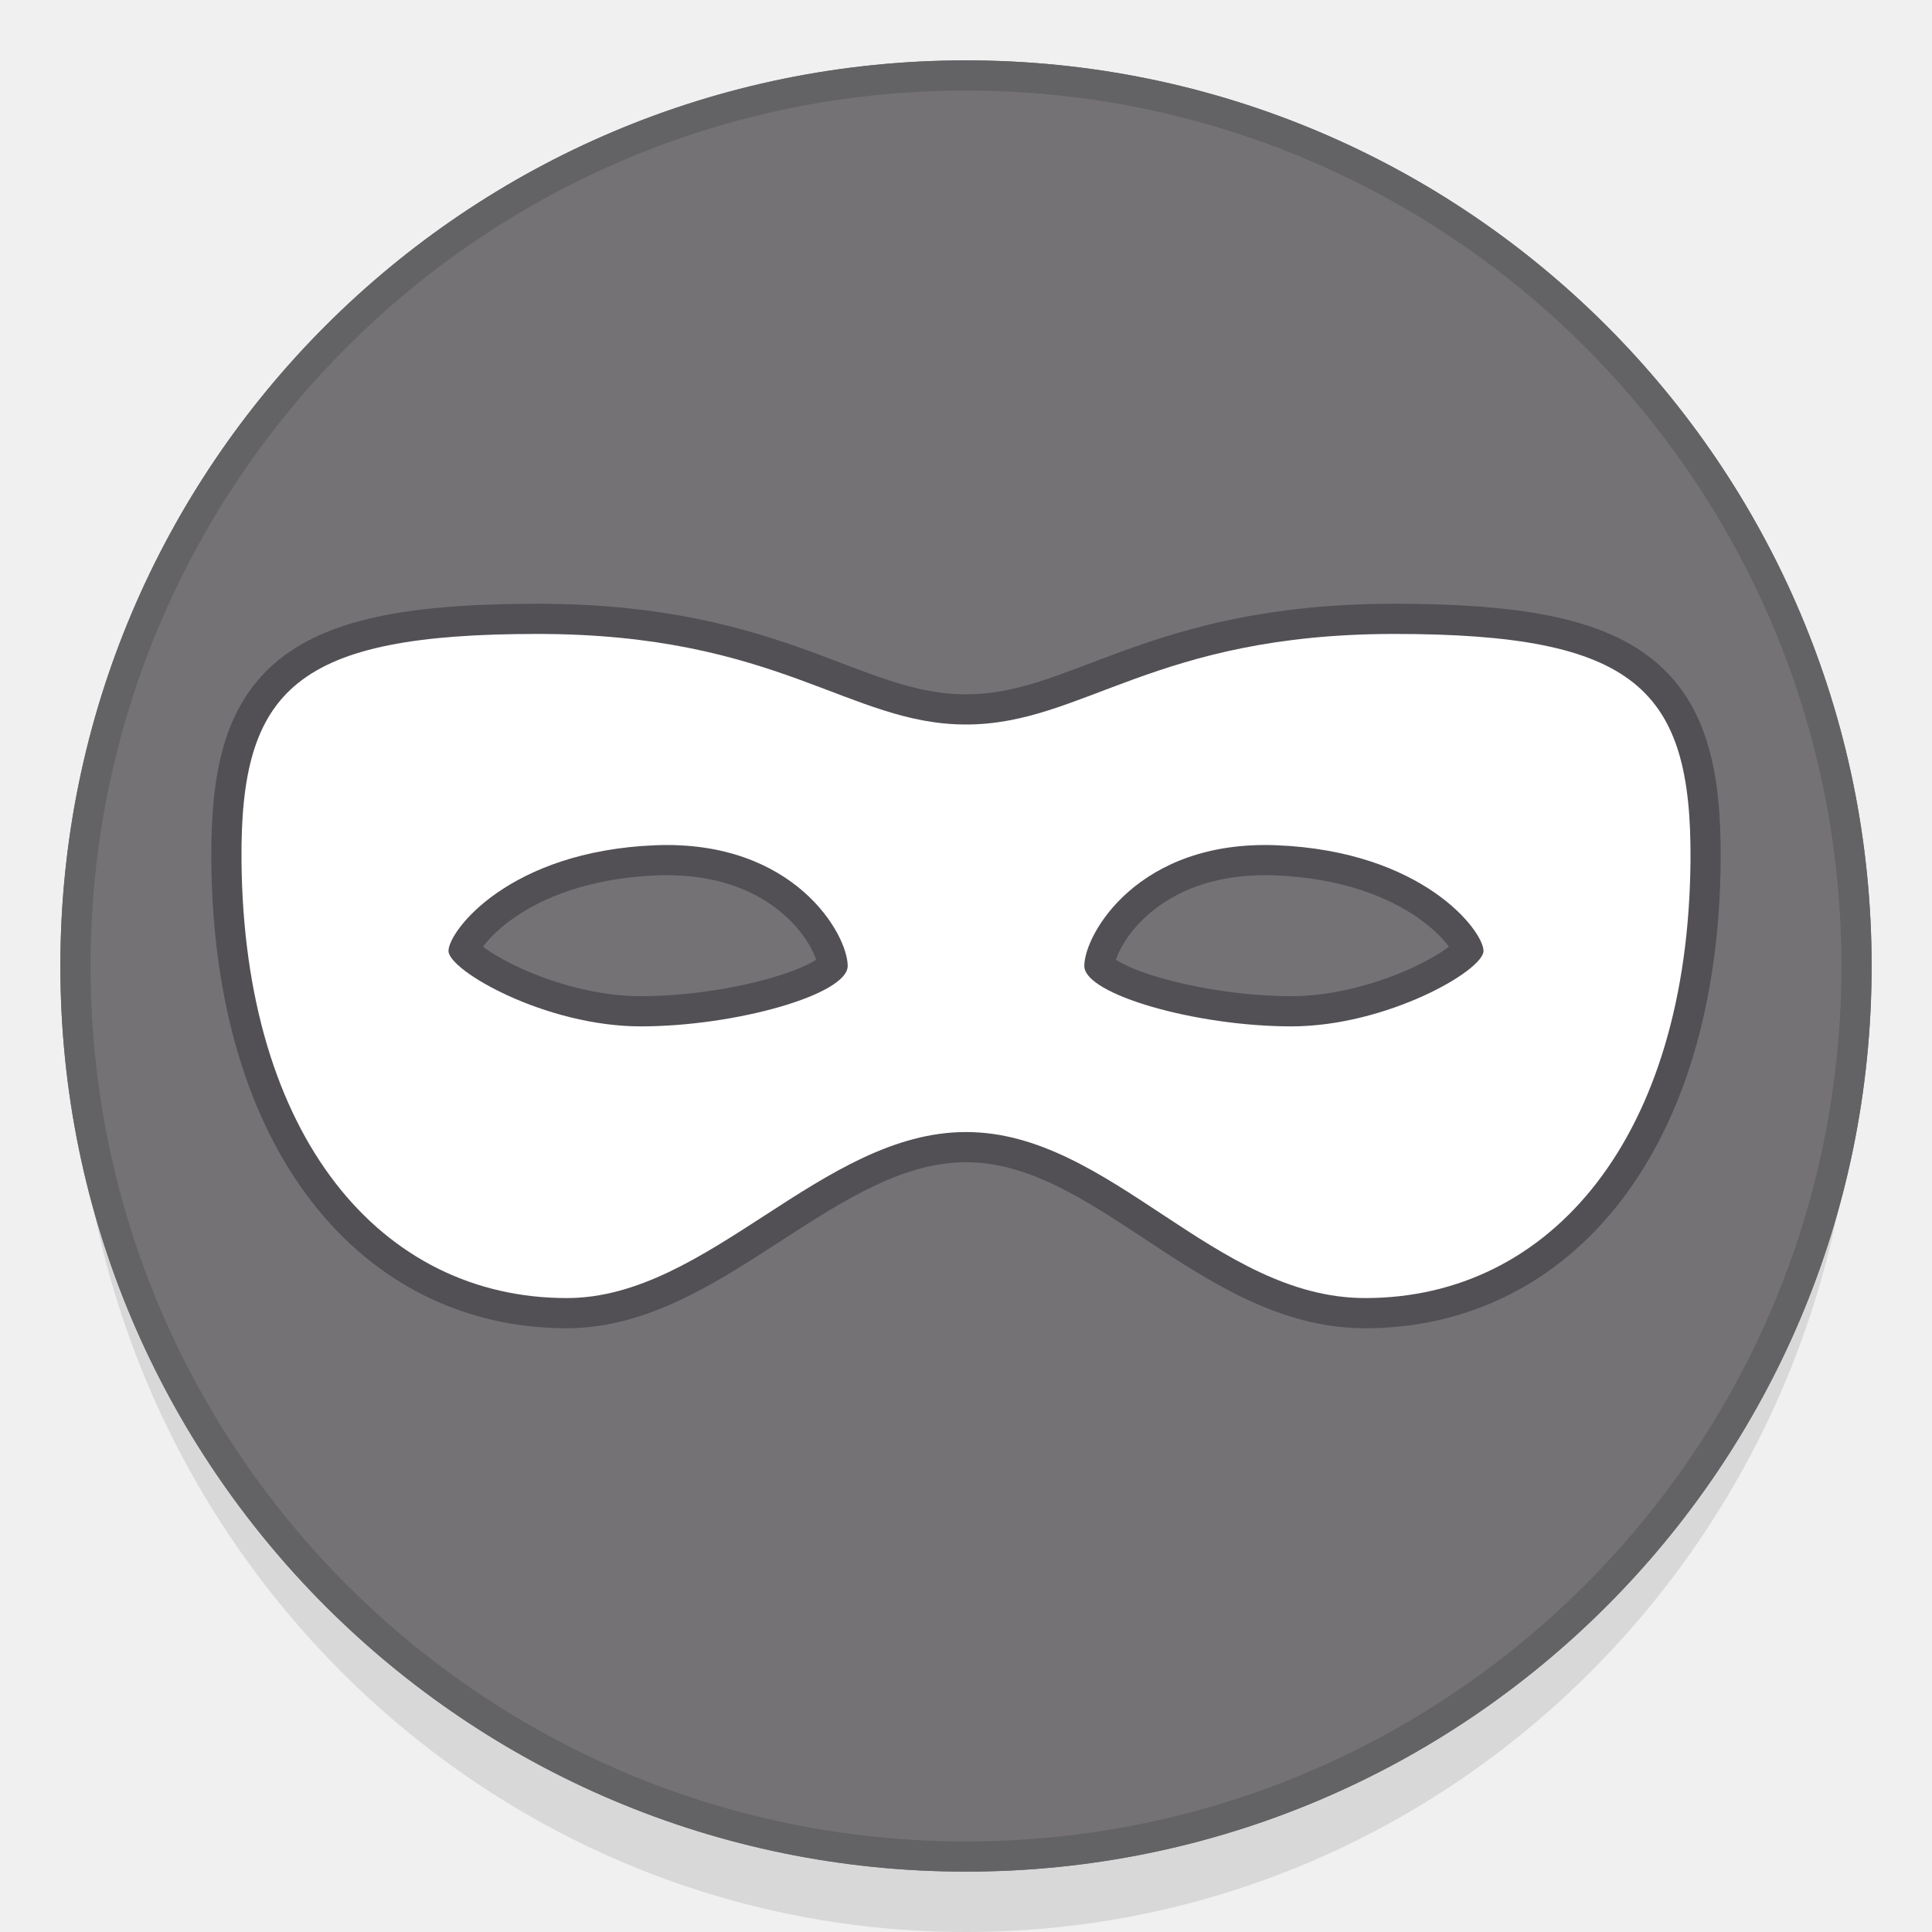
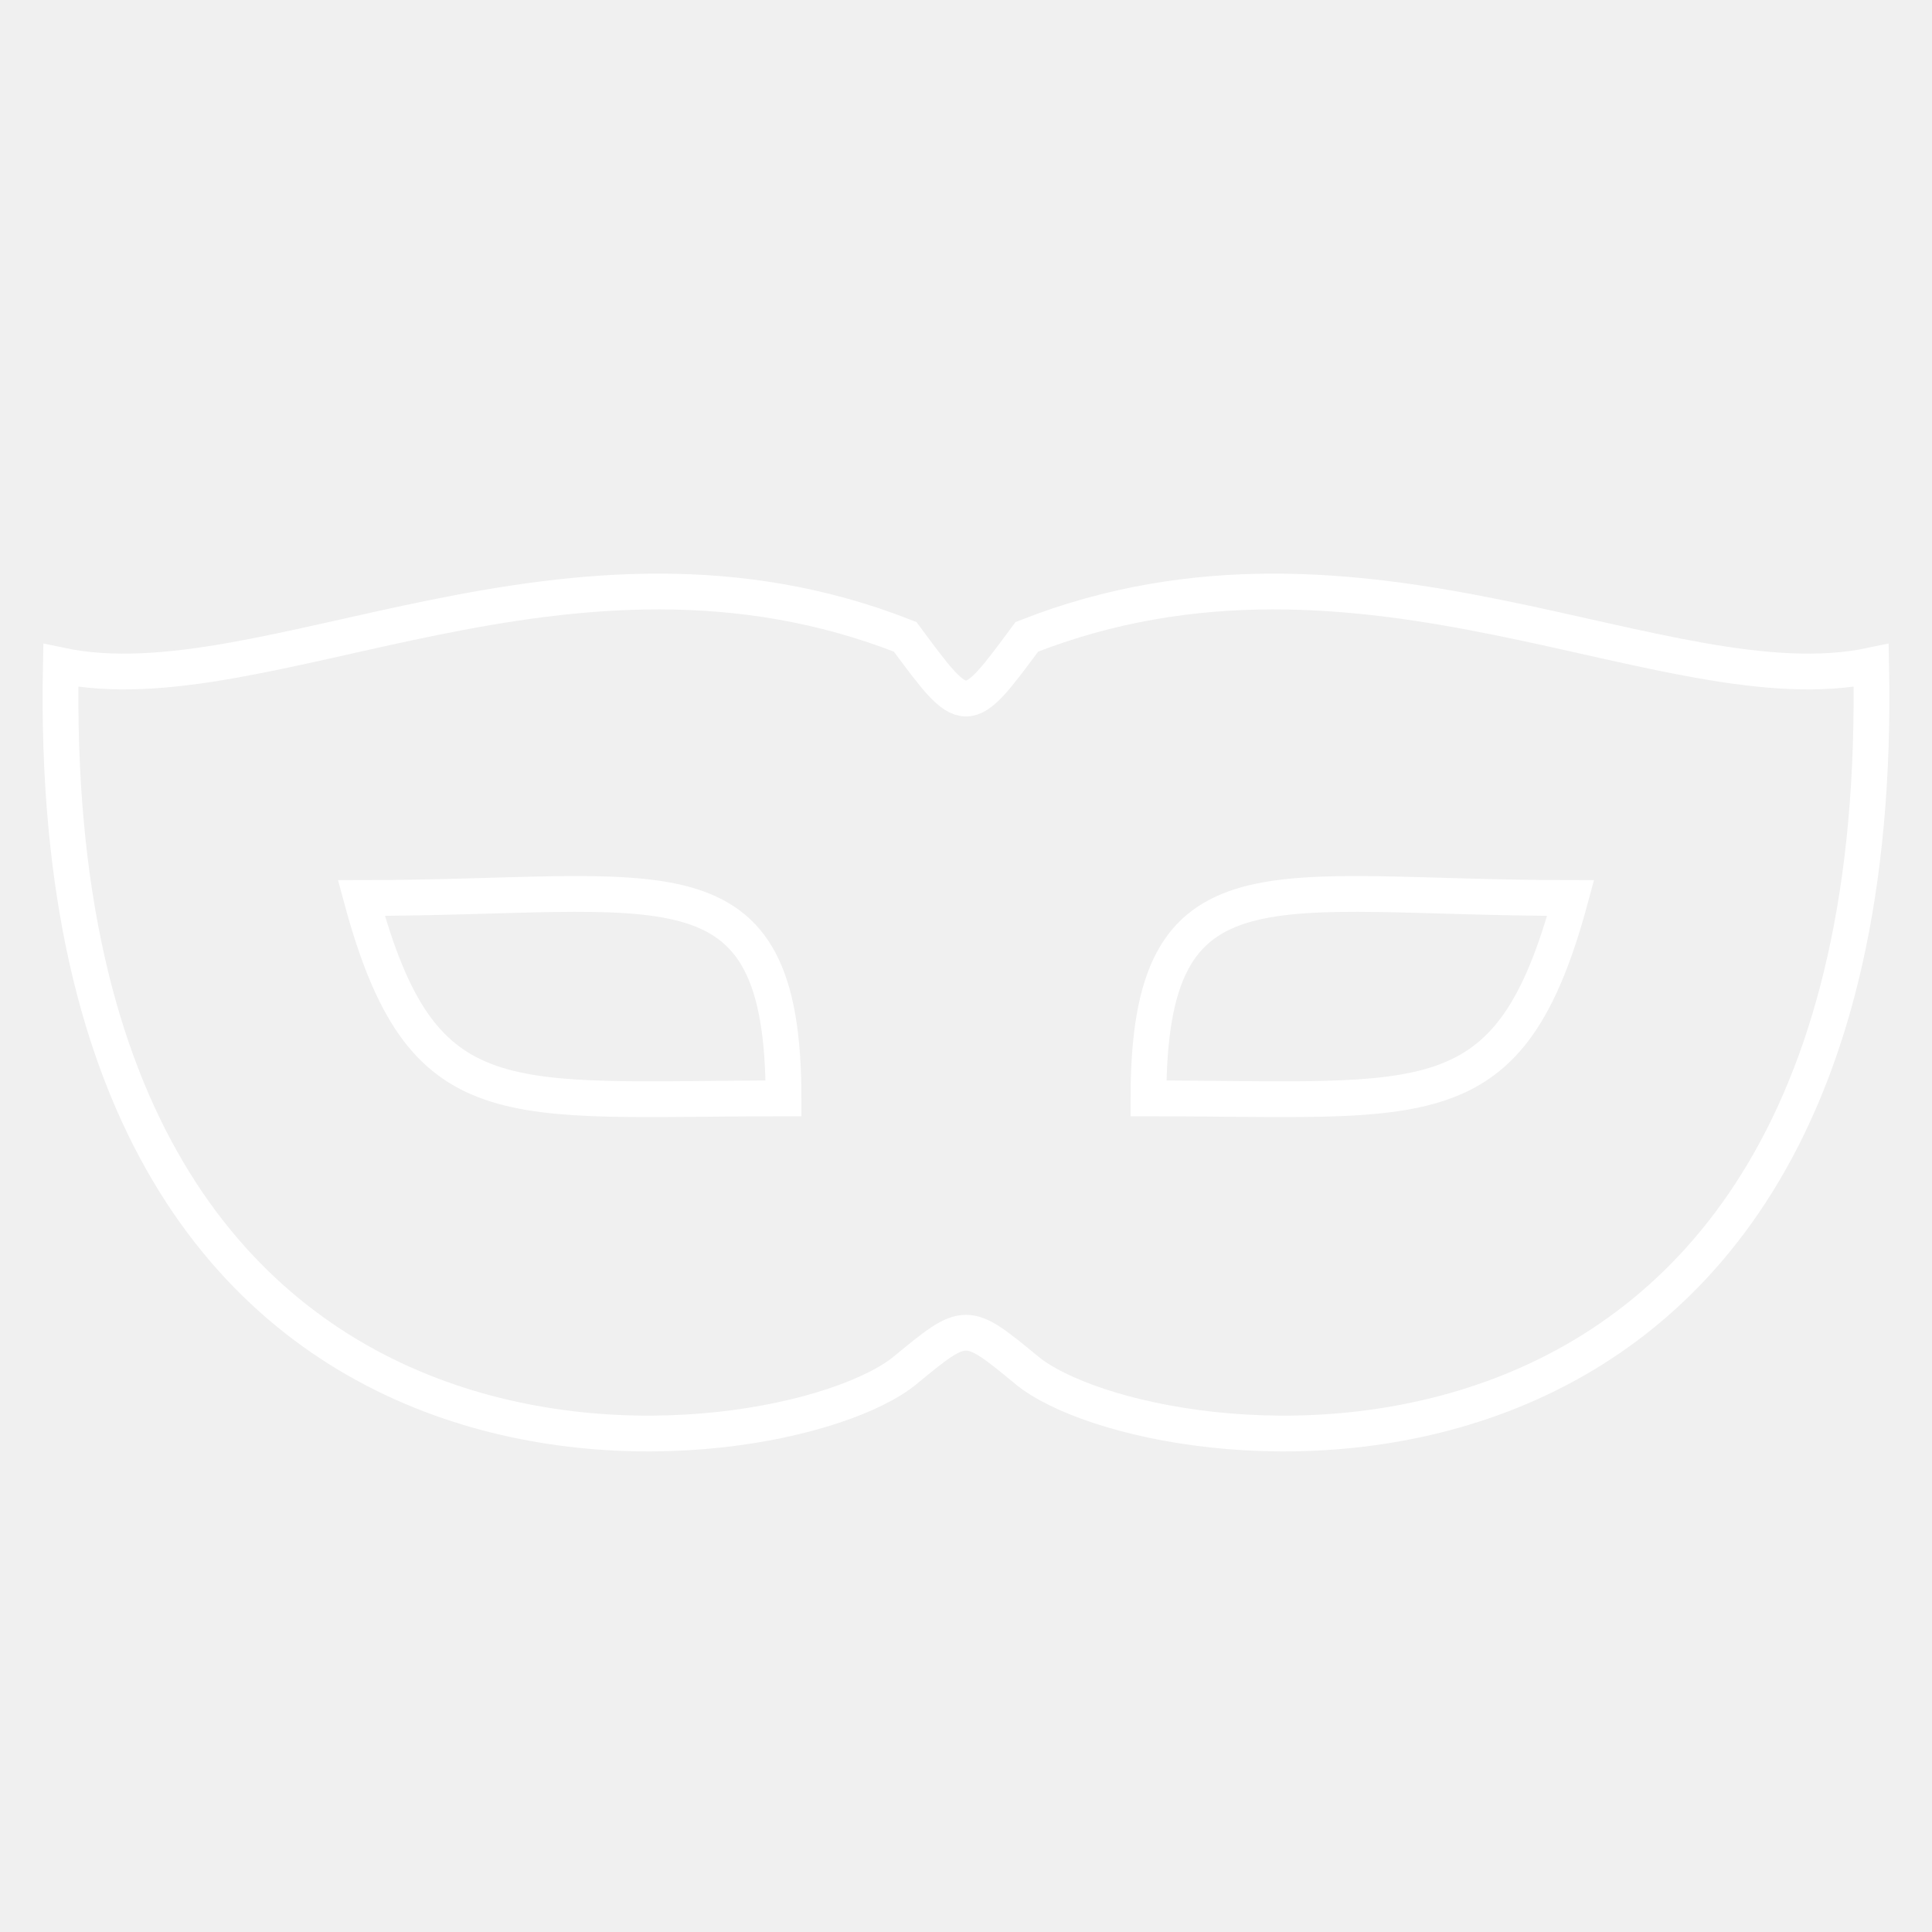
- <svg xmlns="http://www.w3.org/2000/svg" width="64" height="64" viewBox="0 0 64 64">
-   <ellipse cx="32" cy="34" rx="29.5" ry="30" fill="#000" fill-opacity=".1" />
-   <circle cx="32" cy="32" r="30" fill="#747275" />
-   <circle cx="32" cy="32" r="29.5" stroke="#636264" stroke-width="1" fill="none" />
-   <path d="M45.225,43c-4.989,0-8.44-5.5-13.224-5.5S23.468,43,18.776,43C12.62,43,8.074,37.656,8,28.5,7.954,22.815,9.805,21,17.8,21S28.128,24,32,24s6.214-3,14.2-3,9.842,1.815,9.8,7.5C55.926,37.656,51.381,43,45.225,43ZM21.714,28c-4.857.193-6.857,2.846-6.857,3.5s3.22,2.5,6.367,2.5,6.857-1.057,6.857-2C28.082,30.948,26.3,27.818,21.714,28Zm20.572,0c-4.583-.182-6.367,2.948-6.367,4,0,0.943,3.709,2,6.857,2s6.367-1.846,6.367-2.5S47.143,28.193,42.286,28Z" stroke="#525054" stroke-width="2" fill="none" />
-   <path d="M45.225,43c-4.989,0-8.44-5.5-13.224-5.5S23.468,43,18.776,43C12.62,43,8.074,37.656,8,28.5,7.954,22.815,9.805,21,17.8,21S28.128,24,32,24s6.214-3,14.2-3,9.842,1.815,9.8,7.5C55.926,37.656,51.381,43,45.225,43ZM21.714,28c-4.857.193-6.857,2.846-6.857,3.5s3.22,2.5,6.367,2.5,6.857-1.057,6.857-2C28.082,30.948,26.3,27.818,21.714,28Zm20.572,0c-4.583-.182-6.367,2.948-6.367,4,0,0.943,3.709,2,6.857,2s6.367-1.846,6.367-2.5S47.143,28.193,42.286,28Z" fill="#fff" />
+ <svg xmlns="http://www.w3.org/2000/svg" xmlns:xlink="http://www.w3.org/1999/xlink" x="0" y="0" width="54" height="54" viewBox="0 0 54 54">
+   <style>
+     use {
+       fill: none;
+       stroke: #fff;
+       stroke-width: 1;
+     }
+   </style>
+   <defs style="display: none;">
+     <g id="Privacy-shape">
+       <path d="M 1.7,18.6   c 5.7,1.2 14.2,-4.5 23.6,-0.8   c 1.7,2.3 1.7,2.3 3.4,0.0   c 9.4,-3.7 17.9,2.0 23.6,0.8                             c 0.5,25.3 -20.2,22.5 -23.6,19.7   c -1.7,-1.4 -1.7,-1.4 -3.4,0.0   c -3.4,2.8 -24.1,5.6 -23.6,-19.7   Z" />
+       <path d="M 21.9,30.7   c -7.8,0.0 -10.1,0.7 -11.8,-5.6   c  8.4,0.0  11.8,-1.4  11.8,5.6   Z" />
+       <path d="M 32.1,30.7   c  7.8,0.0  10.1,0.7  11.8,-5.6   c -8.4,0.0 -11.8,-1.4 -11.8,5.6   Z" />
+     </g>
+   </defs>
+   <use xlink:href="#Privacy-shape" />
</svg>
